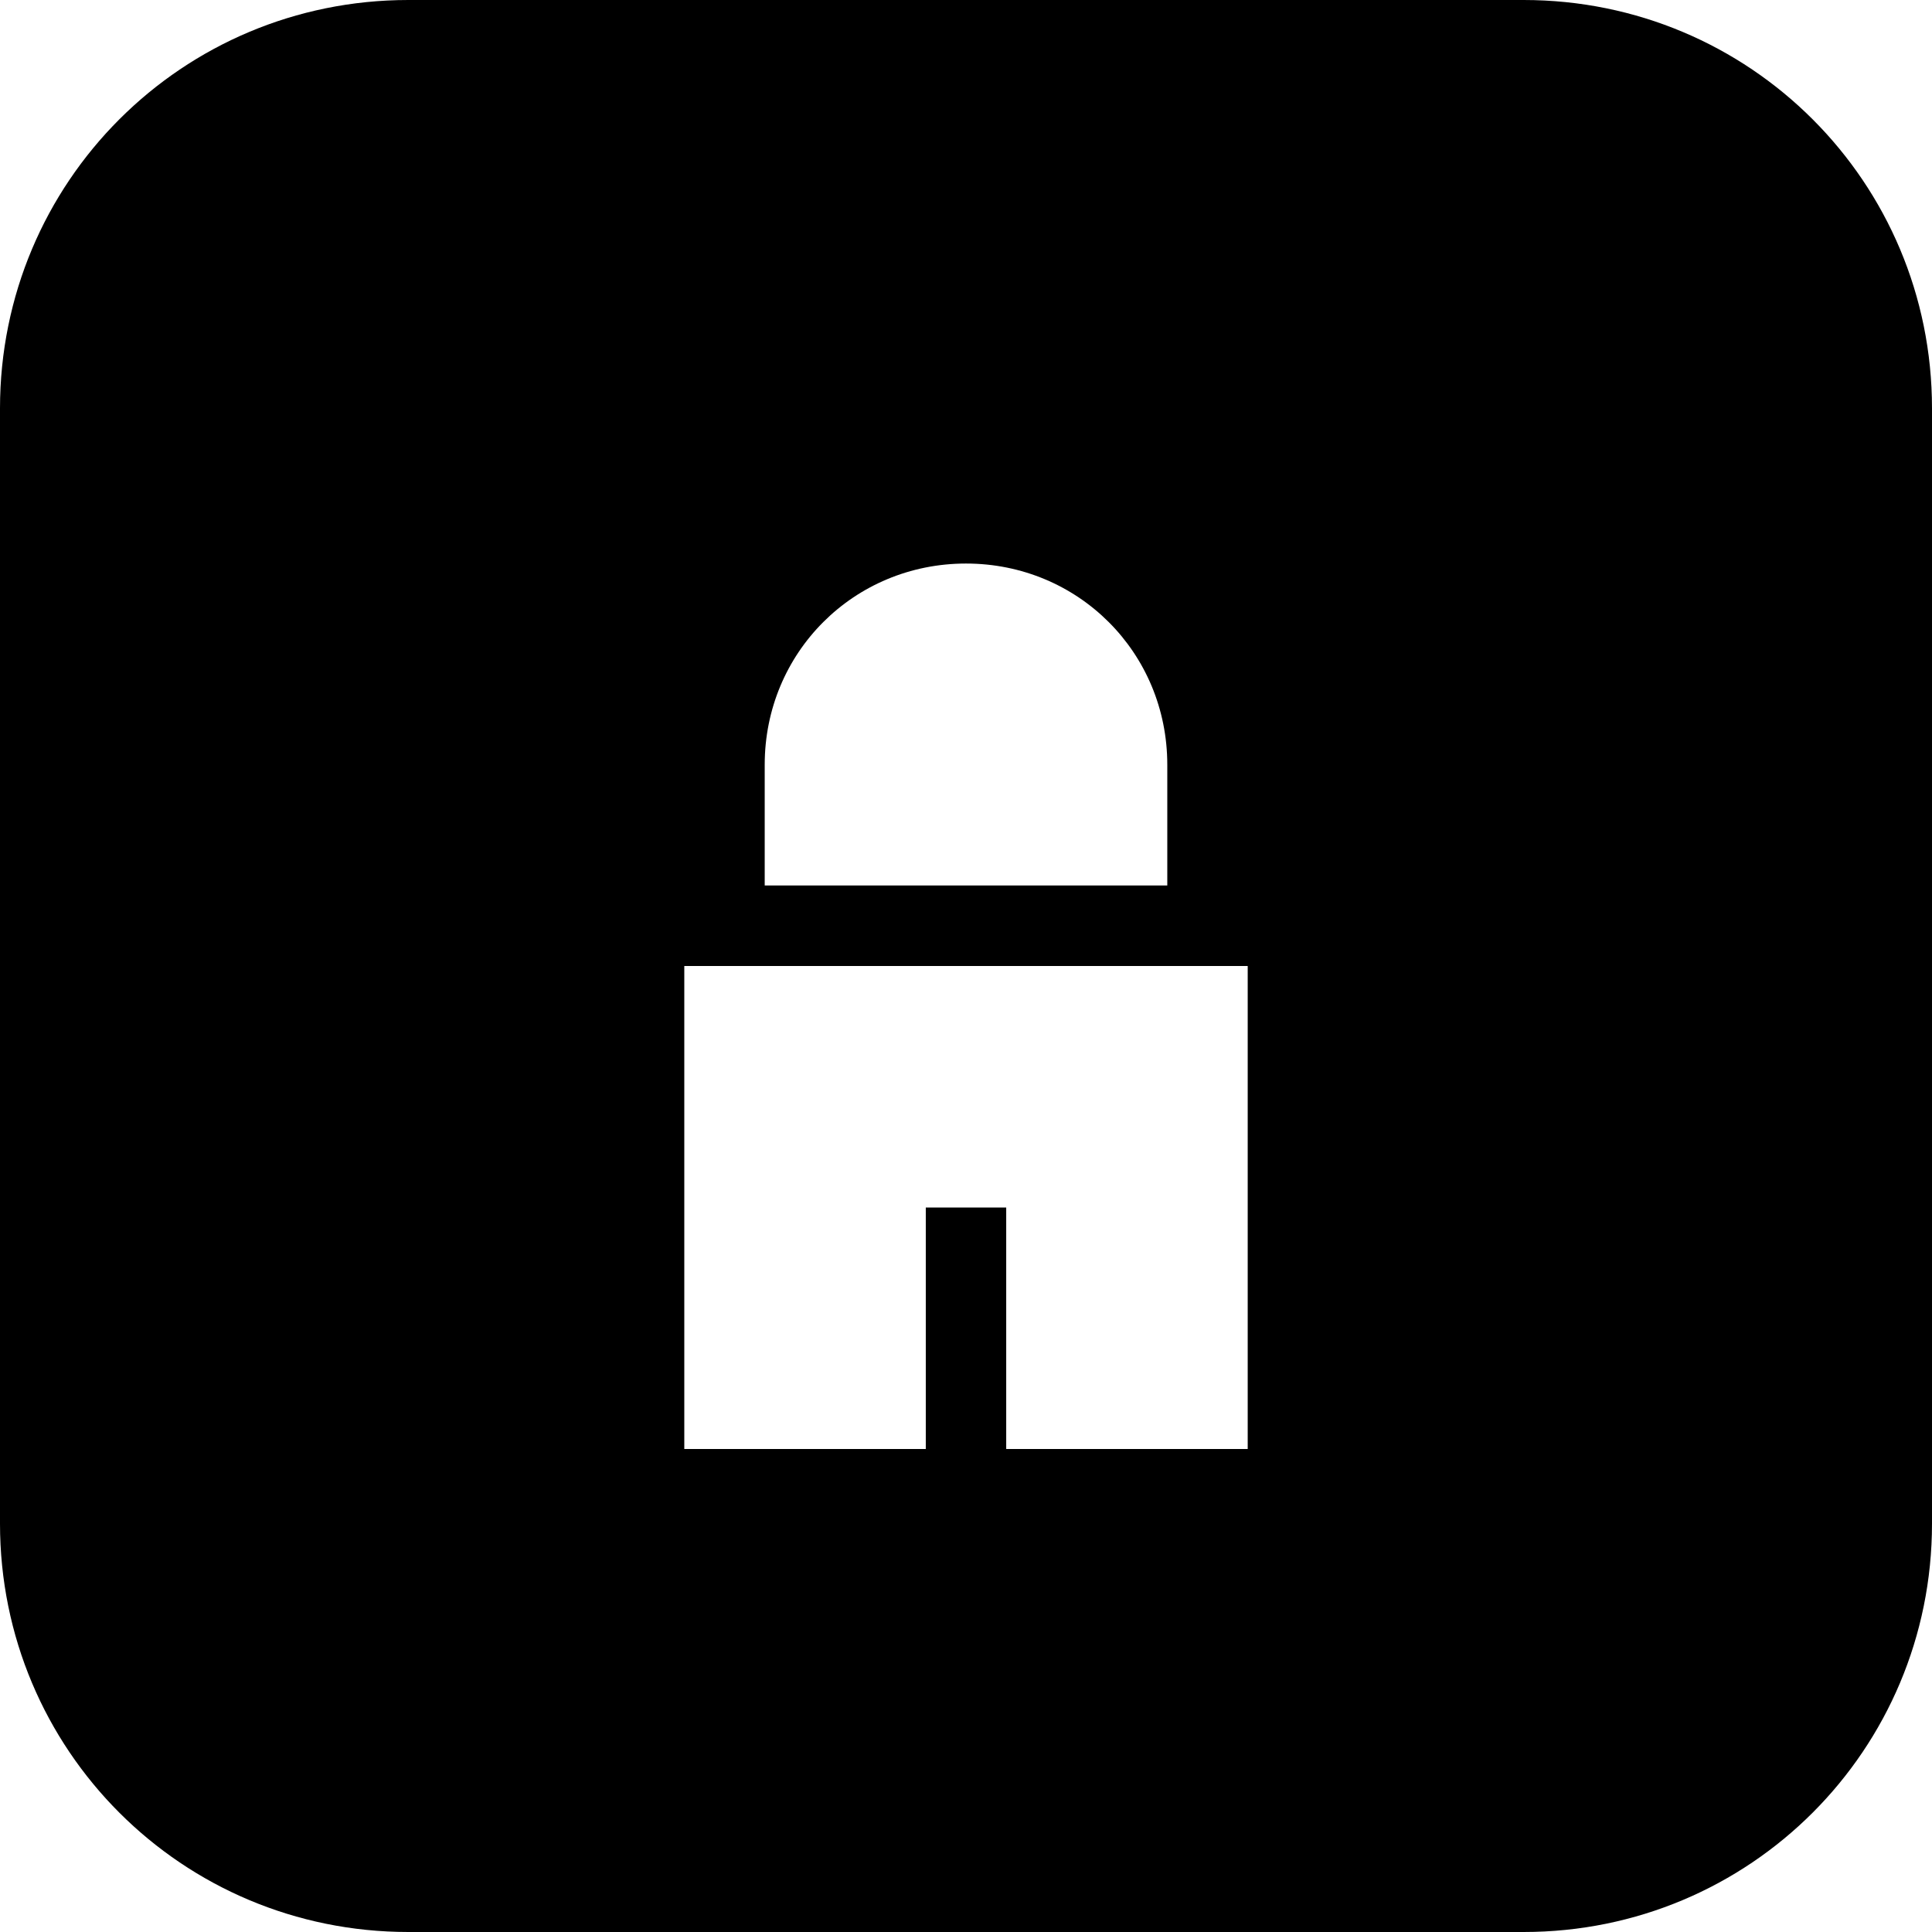
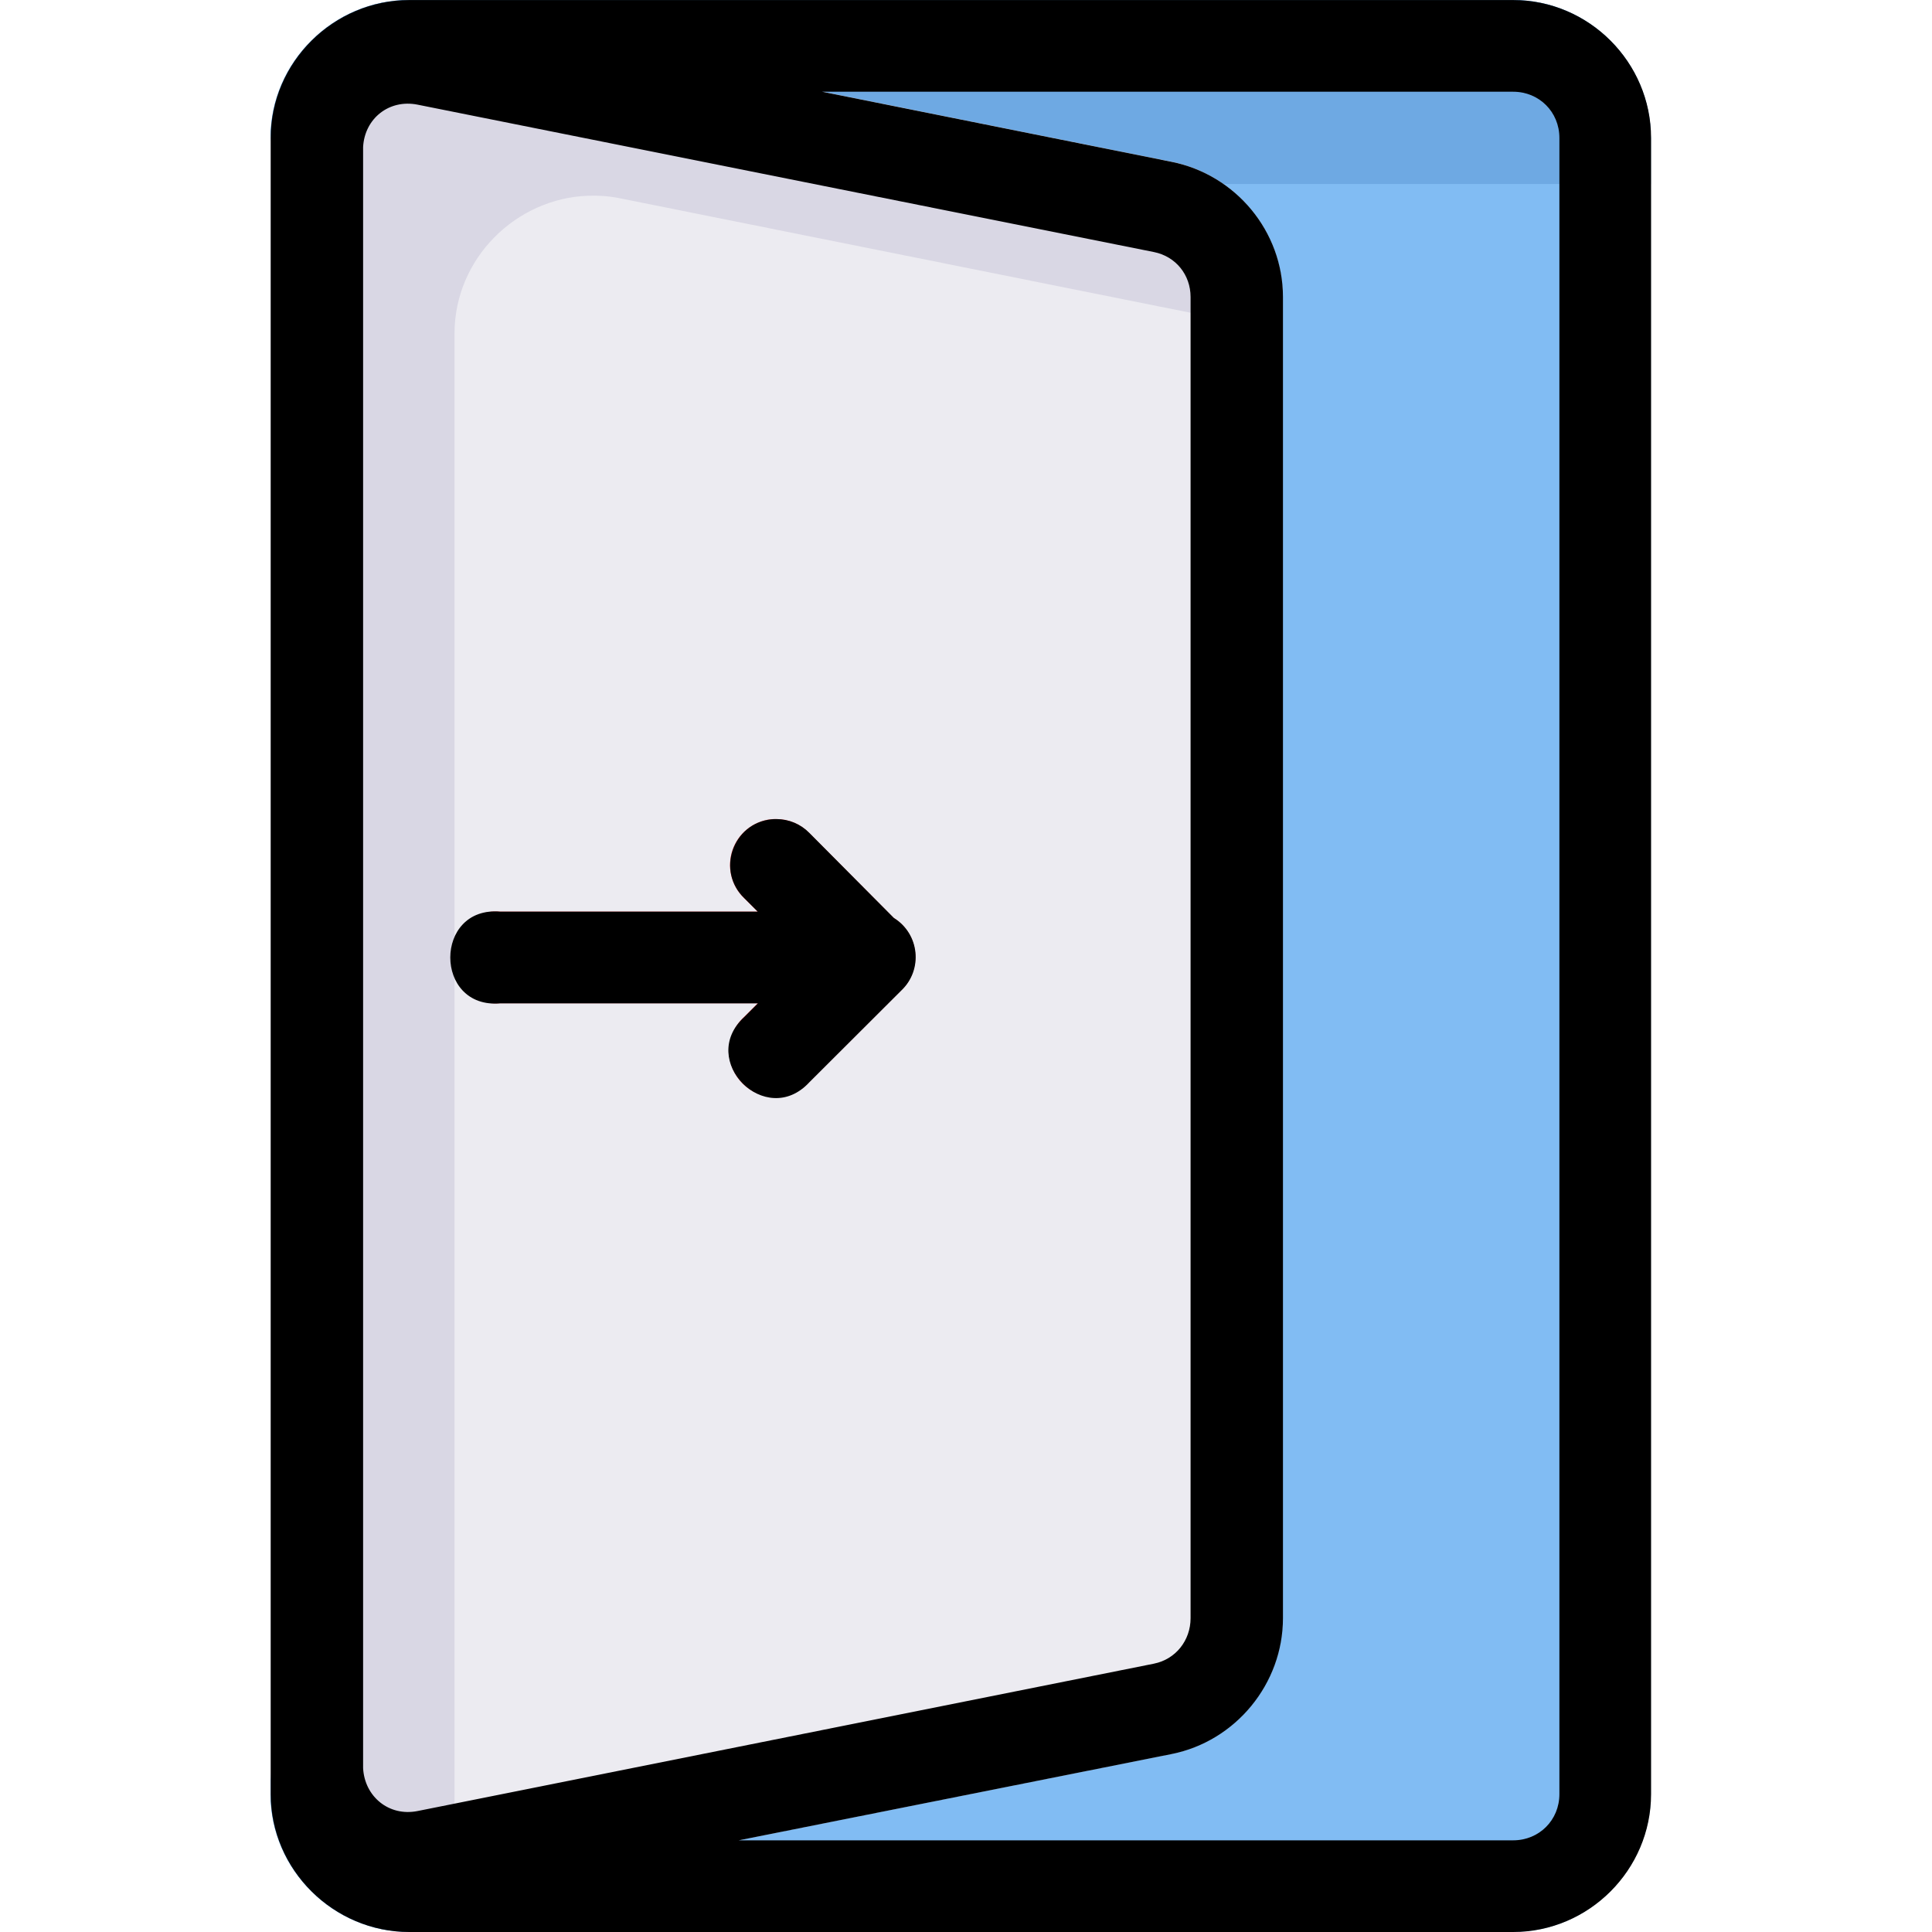
- <svg xmlns="http://www.w3.org/2000/svg" width="16" height="16" viewBox="0 0 16 16" fill="none">
-   <path d="M3.382 0C1.508 0 0 1.508 0 3.382V12.618C0 14.492 1.508 16 3.382 16H12.618C14.492 16 16 14.492 16 12.618V3.382C16 1.508 14.492 0 12.618 0H3.382ZM8 4.667C8.929 4.667 9.667 5.404 9.667 6.333V7.333H6.333V6.333C6.333 5.404 7.071 4.667 8 4.667ZM5.667 8H10.333V12H8.333V10H7.667V12H5.667V8Z" fill="black" />
+ <svg xmlns="http://www.w3.org/2000/svg" width="100" height="100" viewBox="0 0 100 100" fill="none">
+   <path d="M21.172 0C17.255 0 14 3.218 14 7.135V92.86C14 96.778 17.255 99.996 21.172 99.996H78.31C82.228 99.996 85.445 96.778 85.445 92.86V7.135C85.445 3.218 82.228 0 78.31 0H21.172Z" fill="#81BCF3" />
+   <path d="M21.172 0C17.255 0 14 3.218 14 7.135V92.86C14 96.778 17.255 99.996 21.172 99.996H23.526V16.661C23.526 12.744 26.781 9.526 30.698 9.526H85.445V7.135C85.445 3.218 82.228 0 78.31 0H21.172Z" fill="#6EA9E3" />
+   <path d="M20.921 0.605C17.194 0.733 14 3.839 14 7.74V91.381C14 95.84 18.178 99.251 22.549 98.377L60.626 90.786C63.951 90.121 66.393 87.144 66.393 83.753V15.368C66.393 11.977 63.951 9.038 60.626 8.373L22.549 0.735C22.003 0.626 21.454 0.586 20.921 0.605V0.605Z" fill="#ECEBF1" />
+   <path d="M40.178 42.393C40.091 42.391 40.004 42.394 39.917 42.402C39.466 42.45 39.038 42.625 38.683 42.907C38.328 43.19 38.061 43.567 37.913 43.996C37.766 44.425 37.743 44.888 37.85 45.329C37.956 45.77 38.186 46.171 38.513 46.486L39.211 47.184H25.889C25.559 47.154 25.227 47.194 24.914 47.299C24.601 47.405 24.313 47.575 24.069 47.798C23.825 48.021 23.63 48.293 23.497 48.596C23.363 48.898 23.294 49.225 23.294 49.556C23.294 49.887 23.363 50.214 23.497 50.516C23.63 50.819 23.825 51.091 24.069 51.314C24.313 51.537 24.601 51.707 24.914 51.813C25.227 51.918 25.559 51.958 25.889 51.928H39.22L38.513 52.635C38.275 52.853 38.084 53.116 37.951 53.409C37.818 53.702 37.745 54.019 37.738 54.341C37.73 54.663 37.788 54.983 37.908 55.282C38.028 55.582 38.206 55.853 38.434 56.081C38.661 56.309 38.933 56.489 39.231 56.609C39.53 56.73 39.85 56.789 40.172 56.782C40.494 56.776 40.811 56.704 41.105 56.572C41.398 56.44 41.662 56.249 41.88 56.012L46.634 51.268C46.9 51.017 47.104 50.709 47.232 50.367C47.359 50.025 47.406 49.658 47.369 49.294C47.333 48.931 47.213 48.581 47.019 48.272C46.825 47.962 46.563 47.701 46.253 47.509L41.88 43.109C41.658 42.882 41.394 42.702 41.101 42.579C40.809 42.456 40.495 42.393 40.178 42.393H40.178Z" fill="#ED5959" />
+   <path d="M20.921 0.605C17.194 0.733 14 3.839 14 7.74V91.381C14 95.84 18.178 99.251 22.549 98.377L23.526 98.182V17.266C23.526 13.365 26.72 10.259 30.447 10.131C30.98 10.111 31.529 10.151 32.075 10.261L66.393 17.145V15.368C66.393 11.977 63.951 9.038 60.626 8.373L22.549 0.735C22.003 0.626 21.454 0.586 20.921 0.605V0.605Z" fill="#D9D7E4" />
+   <path d="M21.185 0.003C17.267 0.003 14.012 3.221 14.012 7.138V92.865C14.012 96.782 17.267 100 21.185 100H78.323C82.241 100 85.459 96.782 85.459 92.865V7.138C85.459 3.221 82.241 0.003 78.323 0.003H21.185ZM42.553 4.748H78.323C79.667 4.748 80.714 5.795 80.714 7.138V92.865C80.714 94.208 79.667 95.255 78.323 95.255H38.237L60.638 90.79C63.964 90.125 66.406 87.148 66.406 83.757V15.371C66.406 11.98 63.964 9.041 60.638 8.376L42.553 4.748ZM21.613 5.417L59.727 13.046C60.854 13.271 61.624 14.222 61.624 15.372V83.757C61.624 84.907 60.854 85.885 59.727 86.111L21.613 93.739C20.136 94.034 18.871 92.995 18.794 91.516V7.613C18.871 6.137 20.137 5.122 21.613 5.417V5.417ZM40.191 42.397C40.104 42.395 40.016 42.398 39.93 42.406C37.916 42.617 37.067 45.085 38.525 46.49L39.223 47.188H25.901C22.442 46.877 22.442 52.243 25.901 51.932H39.233L38.526 52.639C36.075 54.882 39.644 58.461 41.893 56.016L46.647 51.272C47.786 50.198 47.597 48.336 46.266 47.513L41.893 43.113C41.445 42.655 40.831 42.397 40.191 42.397L40.191 42.397Z" fill="black" />
</svg>
